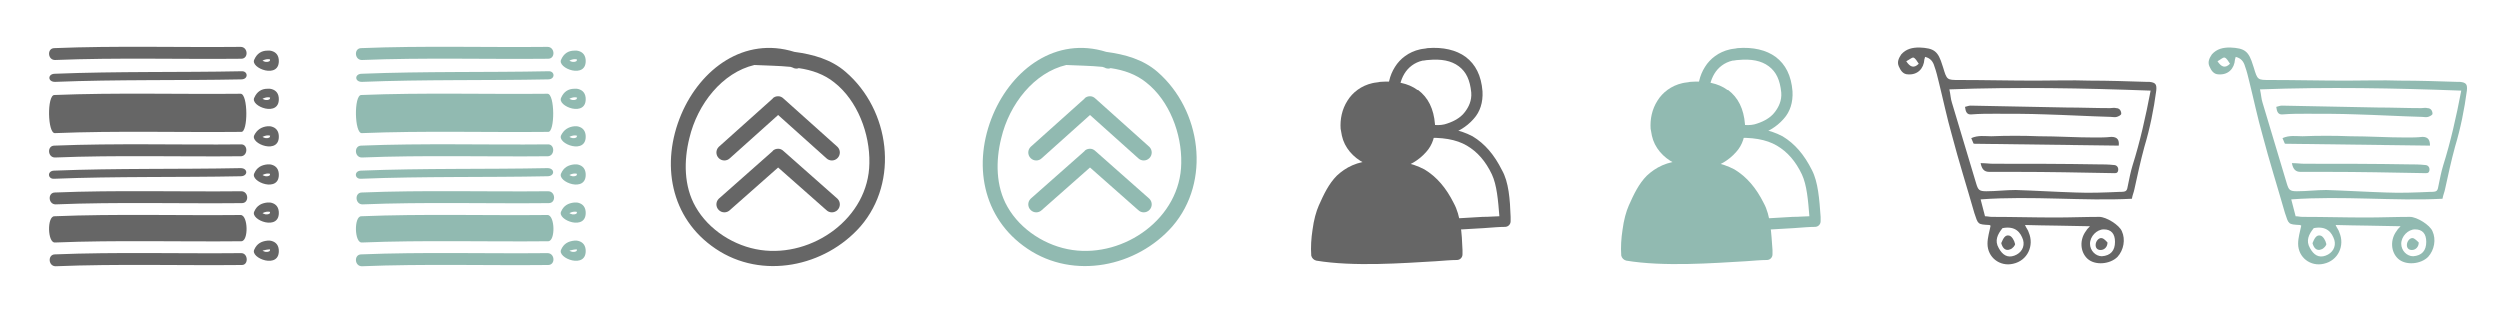
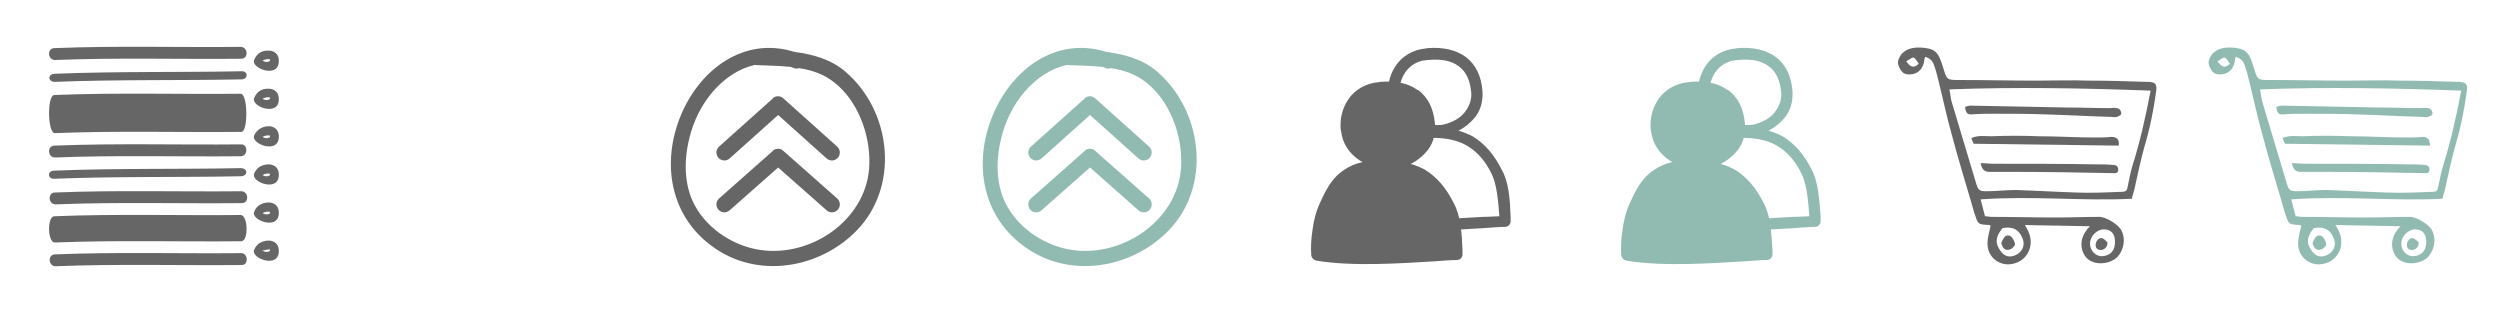
<svg xmlns="http://www.w3.org/2000/svg" version="1.1" x="0px" y="0px" viewBox="0 0 400 50" style="enable-background:new 0 0 400 50;" xml:space="preserve">
  <style type="text/css">
	.st0{fill:#666666;}
	.st1{fill:#91BAB1;}
</style>
  <g id="fixed_icon">
    <g id="XMLID_38_">
      <g id="XMLID_39_">
        <path id="XMLID_120_" class="st0" d="M38.6,40.5c-9.9,0.1-19.9-0.2-29.8,0.2c-1.2,0-1.1,1.9,0.1,1.9c9.9-0.4,19.9-0.1,29.8-0.2     C39.8,42.4,39.7,40.5,38.6,40.5z" />
        <path id="XMLID_119_" class="st0" d="M8.8,30.8c-1.2,0-1.1,1.9,0.1,1.9c9.9-0.4,19.9-0.1,29.8-0.2c1.2,0,1.1-1.9-0.1-1.9     C28.6,30.7,18.7,30.4,8.8,30.8z" />
        <path id="XMLID_118_" class="st0" d="M38.5,23.1c-9.9,0.1-19.9-0.2-29.8,0.2c-1.2,0-1.1,1.9,0.1,1.9c9.9-0.4,19.9-0.1,29.8-0.2     C39.7,24.9,39.7,23,38.5,23.1z" />
        <path id="XMLID_117_" class="st0" d="M38.5,26.9c-9.9,0.2-19.8,0-29.8,0.4c-1.2,0-1.1,1.4,0,1.3c9.9-0.4,19.8-0.2,29.8-0.4     C39.7,28.2,39.7,26.9,38.5,26.9z" />
        <path id="XMLID_116_" class="st0" d="M8.7,7.7c-1.2,0-1.1,1.9,0.1,1.9c9.9-0.4,19.9-0.1,29.8-0.2c1.2,0,1.1-1.9-0.1-1.9     C28.6,7.6,18.6,7.3,8.7,7.7z" />
        <path id="XMLID_115_" class="st0" d="M8.8,13.1c9.9-0.4,19.8-0.2,29.8-0.4c1.2,0,1.1-1.4,0-1.3c-9.9,0.2-19.8,0-29.8,0.4     C7.6,11.8,7.6,13.1,8.8,13.1z" />
        <path id="XMLID_114_" class="st0" d="M38.5,34.4c-9.9,0.1-19.9-0.2-29.8,0.2c-1.2,0-1.1,4.3,0.1,4.2c9.9-0.4,19.9-0.1,29.8-0.2     C39.8,38.6,39.7,34.4,38.5,34.4z" />
        <path id="XMLID_113_" class="st0" d="M38.5,15c-9.9,0.1-19.9-0.2-29.8,0.2c-1.2,0-1.1,6.2,0.1,6.1c9.9-0.4,19.9-0.1,29.8-0.2     C39.7,21.2,39.7,15,38.5,15z" />
        <path id="XMLID_91_" class="st0" d="M40.7,39.9c-0.8,1.4,4.2,3.3,3.9,0c-0.1-0.9-0.7-1.3-1.4-1.4c-0.1,0-0.3,0-0.4,0     C41.8,38.6,41.1,39,40.7,39.9z M43.2,39.9C43.2,40,43.3,40,43.2,39.9C43.3,40,43.3,40,43.2,39.9C43.3,40,43.3,40,43.2,39.9     c0,0.1,0,0.1,0,0.1c0,0.1,0,0.1-0.1,0.2c-0.4,0.2-0.8,0.1-1.1-0.1C42.4,40,42.8,39.9,43.2,39.9C43.2,39.9,43.2,40,43.2,39.9z" />
        <path id="XMLID_87_" class="st0" d="M40.7,33.8c-0.8,1.4,4.2,3.3,3.9,0c-0.1-0.9-0.7-1.3-1.4-1.4c-0.1,0-0.3,0-0.4,0     C41.8,32.5,41.1,32.9,40.7,33.8z M43.2,33.9C43.2,33.9,43.3,33.9,43.2,33.9C43.3,33.9,43.3,33.9,43.2,33.9     C43.3,33.9,43.3,33.9,43.2,33.9c0,0.1,0,0.1,0,0.1c0,0.1,0,0.1-0.1,0.2c-0.4,0.2-0.8,0.1-1.1-0.1C42.4,33.9,42.8,33.8,43.2,33.9     C43.2,33.8,43.2,33.9,43.2,33.9z" />
        <path id="XMLID_74_" class="st0" d="M40.7,27.7c-0.8,1.4,4.2,3.3,3.9,0c-0.1-0.9-0.7-1.3-1.4-1.4c-0.1,0-0.3,0-0.4,0     C41.8,26.4,41.1,26.8,40.7,27.7z M43.2,27.8C43.2,27.8,43.3,27.8,43.2,27.8C43.3,27.8,43.3,27.8,43.2,27.8     C43.3,27.8,43.3,27.8,43.2,27.8c0,0.1,0,0.1,0,0.1c0,0.1,0,0.1-0.1,0.2c-0.4,0.2-0.8,0.1-1.1-0.1C42.4,27.8,42.8,27.7,43.2,27.8     C43.2,27.7,43.2,27.8,43.2,27.8z" />
        <path id="XMLID_51_" class="st0" d="M40.7,21.6c-0.8,1.4,4.2,3.3,3.9,0c-0.1-0.9-0.7-1.3-1.4-1.4c-0.1,0-0.3,0-0.4,0     C41.8,20.3,41.1,20.8,40.7,21.6z M43.2,21.7C43.2,21.7,43.3,21.7,43.2,21.7C43.3,21.7,43.3,21.7,43.2,21.7     C43.3,21.7,43.3,21.8,43.2,21.7c0,0.1,0,0.1,0,0.1c0,0.1,0,0.1-0.1,0.2c-0.4,0.2-0.8,0.1-1.1-0.1C42.4,21.7,42.8,21.6,43.2,21.7     C43.2,21.7,43.2,21.7,43.2,21.7z" />
        <path id="XMLID_46_" class="st0" d="M40.7,15.6c-0.8,1.4,4.2,3.3,3.9,0c-0.1-0.9-0.7-1.3-1.4-1.4c-0.1,0-0.3,0-0.4,0     C41.8,14.2,41.1,14.7,40.7,15.6z M43.2,15.6C43.2,15.6,43.3,15.6,43.2,15.6C43.3,15.7,43.3,15.7,43.2,15.6     C43.3,15.6,43.3,15.7,43.2,15.6c0,0.1,0,0.1,0,0.1c0,0.1,0,0.1-0.1,0.2c-0.4,0.2-0.8,0.1-1.1-0.1C42.4,15.6,42.8,15.5,43.2,15.6     C43.2,15.6,43.2,15.6,43.2,15.6z" />
        <path id="XMLID_40_" class="st0" d="M40.7,9.5c-0.8,1.4,4.2,3.3,3.9,0c-0.1-0.9-0.7-1.3-1.4-1.4c-0.1,0-0.3,0-0.4,0     C41.8,8.1,41.1,8.6,40.7,9.5z M43.2,9.5C43.2,9.5,43.3,9.5,43.2,9.5C43.3,9.6,43.3,9.6,43.2,9.5C43.3,9.6,43.3,9.6,43.2,9.5     c0,0.1,0,0.1,0,0.1c0,0.1,0,0.1-0.1,0.2c-0.4,0.2-0.8,0.1-1.1-0.1C42.4,9.5,42.8,9.4,43.2,9.5C43.2,9.5,43.2,9.5,43.2,9.5z" />
-       </g>
-     </g>
-     <g id="XMLID_216_">
-       <g id="XMLID_217_">
-         <path id="XMLID_263_" class="st1" d="M87.6,40.5c-9.9,0.1-19.9-0.2-29.8,0.2c-1.2,0-1.1,1.9,0.1,1.9c9.9-0.4,19.9-0.1,29.8-0.2     C88.9,42.4,88.8,40.5,87.6,40.5z" />
-         <path id="XMLID_262_" class="st1" d="M57.9,30.8c-1.2,0-1.1,1.9,0.1,1.9c9.9-0.4,19.9-0.1,29.8-0.2c1.2,0,1.1-1.9-0.1-1.9     C77.7,30.7,67.8,30.4,57.9,30.8z" />
-         <path id="XMLID_261_" class="st1" d="M87.6,23.1c-9.9,0.1-19.9-0.2-29.8,0.2c-1.2,0-1.1,1.9,0.1,1.9c9.9-0.4,19.9-0.1,29.8-0.2     C88.8,24.9,88.8,23,87.6,23.1z" />
-         <path id="XMLID_260_" class="st1" d="M87.6,26.9c-9.9,0.2-19.8,0-29.8,0.4c-1.2,0-1.1,1.4,0,1.3c9.9-0.4,19.8-0.2,29.8-0.4     C88.8,28.2,88.8,26.9,87.6,26.9z" />
-         <path id="XMLID_259_" class="st1" d="M57.8,7.7c-1.2,0-1.1,1.9,0.1,1.9c9.9-0.4,19.9-0.1,29.8-0.2c1.2,0,1.1-1.9-0.1-1.9     C77.7,7.6,67.7,7.3,57.8,7.7z" />
-         <path id="XMLID_258_" class="st1" d="M57.9,13.1c9.9-0.4,19.8-0.2,29.8-0.4c1.2,0,1.1-1.4,0-1.3c-9.9,0.2-19.8,0-29.8,0.4     C56.7,11.8,56.7,13.1,57.9,13.1z" />
-         <path id="XMLID_257_" class="st1" d="M87.6,34.4c-9.9,0.1-19.9-0.2-29.8,0.2c-1.2,0-1.1,4.3,0.1,4.2c9.9-0.4,19.9-0.1,29.8-0.2     C88.9,38.6,88.8,34.4,87.6,34.4z" />
-         <path id="XMLID_256_" class="st1" d="M87.6,15c-9.9,0.1-19.9-0.2-29.8,0.2c-1.2,0-1.1,6.2,0.1,6.1c9.9-0.4,19.9-0.1,29.8-0.2     C88.8,21.2,88.8,15,87.6,15z" />
-         <path id="XMLID_236_" class="st1" d="M89.8,39.9c-0.8,1.4,4.2,3.3,3.9,0c-0.1-0.9-0.7-1.3-1.4-1.4c-0.1,0-0.3,0-0.4,0     C90.9,38.6,90.2,39,89.8,39.9z M92.3,39.9C92.3,40,92.4,40,92.3,39.9C92.4,40,92.4,40,92.3,39.9C92.4,40,92.4,40,92.3,39.9     c0,0.1,0,0.1,0,0.1c0,0.1,0,0.1-0.1,0.2c-0.4,0.2-0.8,0.1-1.1-0.1C91.5,40,91.9,39.9,92.3,39.9C92.3,39.9,92.3,40,92.3,39.9z" />
-         <path id="XMLID_233_" class="st1" d="M89.8,33.8c-0.8,1.4,4.2,3.3,3.9,0c-0.1-0.9-0.7-1.3-1.4-1.4c-0.1,0-0.3,0-0.4,0     C90.9,32.5,90.2,32.9,89.8,33.8z M92.3,33.9C92.3,33.9,92.4,33.9,92.3,33.9C92.4,33.9,92.4,33.9,92.3,33.9     C92.4,33.9,92.4,33.9,92.3,33.9c0,0.1,0,0.1,0,0.1c0,0.1,0,0.1-0.1,0.2c-0.4,0.2-0.8,0.1-1.1-0.1C91.5,33.9,91.9,33.8,92.3,33.9     C92.3,33.8,92.3,33.9,92.3,33.9z" />
-         <path id="XMLID_230_" class="st1" d="M89.8,27.7c-0.8,1.4,4.2,3.3,3.9,0c-0.1-0.9-0.7-1.3-1.4-1.4c-0.1,0-0.3,0-0.4,0     C90.9,26.4,90.2,26.8,89.8,27.7z M92.3,27.8C92.3,27.8,92.4,27.8,92.3,27.8C92.4,27.8,92.4,27.8,92.3,27.8     C92.4,27.8,92.4,27.8,92.3,27.8c0,0.1,0,0.1,0,0.1c0,0.1,0,0.1-0.1,0.2c-0.4,0.2-0.8,0.1-1.1-0.1C91.5,27.8,91.9,27.7,92.3,27.8     C92.3,27.7,92.3,27.8,92.3,27.8z" />
-         <path id="XMLID_227_" class="st1" d="M89.8,21.6c-0.8,1.4,4.2,3.3,3.9,0c-0.1-0.9-0.7-1.3-1.4-1.4c-0.1,0-0.3,0-0.4,0     C90.9,20.3,90.2,20.8,89.8,21.6z M92.3,21.7C92.3,21.7,92.4,21.7,92.3,21.7C92.4,21.7,92.4,21.7,92.3,21.7     C92.4,21.7,92.4,21.8,92.3,21.7c0,0.1,0,0.1,0,0.1c0,0.1,0,0.1-0.1,0.2c-0.4,0.2-0.8,0.1-1.1-0.1C91.5,21.7,91.9,21.6,92.3,21.7     C92.3,21.7,92.3,21.7,92.3,21.7z" />
-         <path id="XMLID_224_" class="st1" d="M89.8,15.6c-0.8,1.4,4.2,3.3,3.9,0c-0.1-0.9-0.7-1.3-1.4-1.4c-0.1,0-0.3,0-0.4,0     C90.9,14.2,90.2,14.7,89.8,15.6z M92.3,15.6C92.3,15.6,92.4,15.6,92.3,15.6C92.4,15.7,92.4,15.7,92.3,15.6     C92.4,15.6,92.4,15.7,92.3,15.6c0,0.1,0,0.1,0,0.1c0,0.1,0,0.1-0.1,0.2c-0.4,0.2-0.8,0.1-1.1-0.1C91.5,15.6,91.9,15.5,92.3,15.6     C92.3,15.6,92.3,15.6,92.3,15.6z" />
-         <path id="XMLID_218_" class="st1" d="M89.8,9.5c-0.8,1.4,4.2,3.3,3.9,0c-0.1-0.9-0.7-1.3-1.4-1.4c-0.1,0-0.3,0-0.4,0     C90.9,8.1,90.2,8.6,89.8,9.5z M92.3,9.5C92.3,9.5,92.4,9.5,92.3,9.5C92.4,9.6,92.4,9.6,92.3,9.5C92.4,9.6,92.4,9.6,92.3,9.5     c0,0.1,0,0.1,0,0.1c0,0.1,0,0.1-0.1,0.2c-0.4,0.2-0.8,0.1-1.1-0.1C91.5,9.5,91.9,9.4,92.3,9.5C92.3,9.5,92.3,9.5,92.3,9.5z" />
      </g>
    </g>
    <g id="XMLID_42_">
      <path id="XMLID_137_" class="st0" d="M125.4,15.8c-0.3-0.3-0.6-0.4-0.9-0.4c-0.3,0-0.7,0.1-0.9,0.4l-8.6,7.7    c-0.5,0.5-0.5,1.3,0,1.8c0.5,0.5,1.3,0.5,1.8,0l7.7-6.9l7.7,6.9c0.5,0.5,1.3,0.5,1.8,0c0.5-0.5,0.5-1.3,0-1.8L125.4,15.8z" />
      <path id="XMLID_17_" class="st0" d="M125.4,24.2c-0.3-0.3-0.6-0.4-0.9-0.4c-0.3,0-0.7,0.1-0.9,0.4l-8.6,7.6    c-0.5,0.5-0.5,1.3,0,1.8c0.5,0.5,1.3,0.5,1.8,0l7.7-6.8l7.7,6.8c0.5,0.5,1.3,0.5,1.8,0c0.5-0.5,0.5-1.3,0-1.8L125.4,24.2z" />
      <path id="XMLID_140_" class="st0" d="M135.3,11.5c-2.3-2-5.2-2.8-8.2-3.2c-8-2.5-15,2.7-18.1,10c-3.3,7.8-1.8,16.6,5.5,21.5    c7.4,5,17.5,2.9,23.2-3.6C143.9,29,142.4,17.6,135.3,11.5z M121.7,40c-4.2-0.6-8.3-3.2-10.4-6.9c-1.9-3.3-1.9-7.4-1-11    c1.3-5.5,5.3-10.5,10.4-11.7c0,0,0,0,0,0c1.9,0.1,3.8,0.1,5.8,0.3c0.2,0.1,0.4,0.1,0.5,0.2c0.3,0.1,0.6,0.1,0.8,0    c2.1,0.3,4.1,1,5.7,2.3c3.7,2.9,5.7,8.2,5.6,12.9C139,34.9,130,41.2,121.7,40z" />
    </g>
    <g id="XMLID_148_">
      <path id="XMLID_274_" class="st0" d="M224.1,16L224.1,16L224.1,16c0.3,1.4,1.4,2.5,2.7,3.2c1.4,0.7,3,1,4.3,0.7l0,0l0,0    c1.1-0.3,2.5-0.9,3.3-2c0.6-0.8,1.1-1.8,1-3.1h0l0,0c-0.2-2-0.8-3.3-2-4.2c-1.2-0.9-2.8-1.2-4.9-1l0,0v0c-0.3,0-0.6,0.1-0.9,0.1    c-1.3,0.3-2.3,1.1-2.9,2.1c-0.6,1-0.9,2.2-0.8,3.4C224,15.4,224,15.6,224.1,16L224.1,16L224.1,16L224.1,16L224.1,16z M222.3,16.3    L222.3,16.3L222.3,16.3c-0.1-0.4-0.1-0.7-0.2-1.1c-0.1-1.5,0.2-3.1,1.1-4.5c0.8-1.3,2.2-2.4,4-2.8c0.4-0.1,0.8-0.1,1.2-0.2v0l0,0    l0,0c2.5-0.2,4.6,0.3,6.1,1.4c1.6,1.2,2.5,3,2.7,5.5l0,0h0l0,0c0.1,1.8-0.4,3.3-1.4,4.4c-1.2,1.4-2.9,2.3-4.3,2.6l0,0    c-1.8,0.4-3.8,0.1-5.6-0.8C224.2,19.8,222.8,18.3,222.3,16.3C222.3,16.4,222.3,16.3,222.3,16.3L222.3,16.3z" />
      <path id="XMLID_153_" class="st0" d="M241.7,34.7c0,0.2,0,0.3,0,0.7h0l0,0c0,0.5-0.4,0.9-0.9,0.9c-0.9,0-2,0.1-3.4,0.2    c-5.2,0.3-13.1,0.9-19.1-0.1c-0.4-0.1-0.7-0.4-0.8-0.8c-0.1-1.4,0-2.8,0.2-4.1c0.2-1.6,0.6-3,1-3.9c0.8-1.8,1.6-3.5,2.9-4.8    c1.4-1.3,3.2-2.3,6-2.4c3.4-0.2,5.9,0.3,8,1.4c2,1.2,3.5,3,4.7,5.4C241.4,29.1,241.6,31.9,241.7,34.7L241.7,34.7z M239.9,34.6    c-0.2-2.5-0.4-5-1.2-6.7c-1-2.1-2.3-3.6-4-4.6c-1.7-1-4-1.4-7-1.2c-2.3,0.2-3.8,0.9-4.9,1.9c-1.1,1.1-1.9,2.6-2.5,4.2    c-0.3,0.8-0.7,2-0.9,3.4c-0.1,1-0.2,2-0.2,3.1c5.7,0.8,13.1,0.3,18,0C238.4,34.7,239.2,34.6,239.9,34.6L239.9,34.6z" />
      <path id="XMLID_152_" class="st0" d="M218.3,26.1c-1.8-0.9-3.2-2.5-3.6-4.4l0,0c-0.1-0.4-0.1-0.7-0.2-1.1    c-0.1-1.5,0.2-3.1,1.1-4.5c0.8-1.3,2.2-2.4,4-2.8c0.4-0.1,0.8-0.1,1.2-0.2l0,0v0l0,0c2.5-0.2,4.5,0.2,6,1.3c0,0,0,0,0.1,0    c1.6,1.2,2.5,3,2.7,5.5l0,0h0l0,0c0.1,1.8-0.4,3.3-1.4,4.4c-1.2,1.4-2.9,2.3-4.3,2.6l0,0C222.1,27.4,220,27,218.3,26.1L218.3,26.1    z" />
      <path id="XMLID_151_" class="st0" d="M216.4,21.3c0.3,1.4,1.4,2.5,2.7,3.2c1.4,0.7,3,1,4.3,0.7l0,0c1.1-0.3,2.5-0.9,3.3-2    c0.6-0.8,1.1-1.8,1-3.1h0l0,0c-0.2-2-0.8-3.3-2-4.2c0,0,0,0-0.1,0c-1.2-0.8-2.8-1.2-4.9-1v0l0,0c-0.3,0-0.6,0.1-0.9,0.1    c-1.3,0.3-2.3,1.1-2.9,2.1c-0.6,1-0.9,2.2-0.8,3.4C216.3,20.7,216.3,21,216.4,21.3L216.4,21.3L216.4,21.3z" />
      <path id="XMLID_150_" class="st0" d="M234,40c0,0.2,0,0.3,0,0.7l0,0l0,0c0,0.5-0.4,0.9-0.9,0.9c-0.9,0-2,0.1-3.4,0.2    c-5.2,0.3-13.1,0.9-19.1-0.1c-0.4-0.1-0.7-0.4-0.8-0.8c-0.1-1.4,0-2.8,0.2-4.1c0.2-1.6,0.6-3,1-3.9c0.8-1.8,1.6-3.5,2.9-4.8    c1.4-1.3,3.2-2.3,6-2.4c3.4-0.2,5.9,0.3,8,1.4c2,1.2,3.5,3,4.7,5.4C233.7,34.5,233.9,37.3,234,40L234,40z" />
      <path id="XMLID_149_" class="st0" d="M232.3,39.9c-0.2-2.5-0.4-5-1.2-6.7c-1-2.1-2.3-3.6-4-4.6c-1.7-1-4-1.4-7-1.2    c-2.3,0.2-3.8,0.9-4.9,1.9c-1.1,1.1-1.9,2.6-2.5,4.2c-0.3,0.8-0.7,2-0.9,3.4c-0.1,1-0.2,2-0.2,3.1c5.7,0.8,13.1,0.3,18,0    C230.7,40,231.5,40,232.3,39.9L232.3,39.9z" />
    </g>
    <g id="XMLID_19_">
      <path id="XMLID_29_" class="st0" d="M316.9,31.9c0.3,1.1,0.5,1.9,0.7,2.7c0.4,0,0.7,0.1,1.1,0.1c3.4,0,6.8,0.1,10.2,0.1    c2.3,0,4.7-0.1,7-0.1c1.1,0,3.2,1.3,3.6,2.3c0.6,1.3,0.3,3-0.7,4.1c-1.2,1.2-3.6,1.4-4.8,0.3c-1.2-1.1-1.3-3.1-0.2-4.5    c0.1-0.2,0.3-0.4,0.6-0.7c-3.6-0.1-6.9-0.1-10.4-0.2c0.2,0.5,0.5,0.8,0.6,1.2c0.9,2.1-0.2,4.5-2.5,5c-2.1,0.5-4.1-1-4.1-3.2    c0-1,0.3-1.9,0.5-2.9c-0.1,0-0.1-0.1-0.2-0.1c-1.9-0.1-1.8-0.1-2.4-1.9c-1.2-4.2-2.5-8.3-3.6-12.5c-0.8-2.8-1.4-5.7-2.1-8.5    c-0.2-0.8-0.4-1.7-0.7-2.5c-0.2-0.7-0.6-1.3-1.5-1.5c0,0.2-0.1,0.3-0.1,0.4c-0.1,1.5-1.1,2.5-2.6,2.4c-0.8,0-1.2-0.6-1.5-1.3    c-0.3-0.7,0-1.3,0.4-1.9c0.8-0.9,1.8-1.1,2.9-1.1c2.4,0.1,3,0.6,3.7,2.9c0,0.1,0.1,0.2,0.1,0.3c0.6,2,0.6,2,2.6,2    c4.1,0,8.1,0.1,12.2,0.1c2.9,0,5.7-0.1,8.6,0c3.1,0,6.1,0.1,9.2,0.2c0.1,0,0.3,0,0.4,0c1,0.1,1.2,0.4,1.1,1.4c-0.4,3-1,6-1.9,9    c-0.6,2.2-1.1,4.5-1.6,6.8c-0.1,0.5-0.3,0.9-0.4,1.5C333.3,32.2,325.2,31.3,316.9,31.9z M311.9,14.3c0.2,0.9,0.2,1.5,0.4,2.1    c1.3,4.3,2.6,8.7,3.9,13c0.3,1,0.5,1.2,1.6,1.2c1.6,0,3.1-0.2,4.7-0.2c3.2,0.1,6.4,0.3,9.6,0.4c2.3,0.1,4.7,0,7-0.1    c1.2,0,1.2-0.1,1.4-1.2c0.2-1,0.4-2,0.7-3c1.2-3.8,2.1-7.8,2.9-12C333.3,14.1,322.7,13.9,311.9,14.3z M320.4,36.5    c-0.8,1-1.3,2-0.6,3.2c0.6,1.1,1.4,1.6,2.5,1.2c1.1-0.4,1.7-1.4,1.4-2.5C323.3,37.2,322.5,36.1,320.4,36.5z M338.4,38.7    c0-1.3-0.6-2-1.8-2c-1.1,0-2.2,1.1-2.2,2.3c0,1.1,0.9,2,1.9,2C337.7,40.9,338.4,40.1,338.4,38.7z M305,9.8c0.6,0.9,1.2,1.2,2,0.4    c-0.3-0.4-0.5-0.9-0.9-1C305.9,9.2,305.4,9.6,305,9.8z" />
      <path id="XMLID_25_" class="st0" d="M314.4,17.1c0.4-0.1,0.6-0.2,0.9-0.2c5.1,0.1,10.2,0.2,15.3,0.3c2.3,0,4.7,0.1,7,0.1    c0.3,0,0.7-0.1,1,0c0.5,0,0.8,0.4,0.8,0.9c0,0.2-0.4,0.4-0.7,0.5c-0.3,0.1-0.7,0-1,0c-3.5-0.1-7-0.3-10.5-0.4    c-2.7-0.1-5.3-0.1-8-0.1c-1.2,0-2.5,0-3.7,0.1C314.7,18.4,314.5,17.9,314.4,17.1z" />
      <path id="XMLID_24_" class="st0" d="M339,23.3c-7.8-0.1-15.4-0.2-23.2-0.3c-0.1-0.1-0.2-0.5-0.4-0.9c1.1-0.5,2.2-0.3,3.2-0.3    c2.5-0.1,5.1-0.1,7.6,0c3,0,6,0.2,9,0.2c0.9,0,1.7,0,2.6-0.1C338.8,21.9,339.1,22.4,339,23.3z" />
      <path id="XMLID_22_" class="st0" d="M316.9,26.1c0.8,0,1.4,0.1,2,0.1c5.6,0,11.2,0,16.8,0.1c0.8,0,1.6,0,2.5,0.1    c0.5,0,0.8,0.4,0.7,0.9c-0.1,0.5-0.5,0.4-0.9,0.4c-5.2-0.1-10.3-0.2-15.5-0.2c-1.4,0-2.8,0-4.2,0    C317.5,27.5,317.1,27.1,316.9,26.1z" />
      <path id="XMLID_21_" class="st0" d="M320.2,38.9c0.3-0.7,0.6-1.4,1.3-1.2c0.4,0.1,0.8,0.8,0.9,1.3c0.1,0.2-0.4,0.8-0.8,0.9    C320.9,40.2,320.4,39.7,320.2,38.9z" />
      <path id="XMLID_20_" class="st0" d="M337.2,38.8c0,0.7-0.5,1.2-1.1,1.2c-0.5,0-0.8-0.3-0.8-0.8c0-0.6,0.5-1.2,1-1.1    C336.7,38.2,337,38.6,337.2,38.8z" />
    </g>
  </g>
  <g id="icon_hover">
    <g id="XMLID_196_">
      <path id="XMLID_201_" class="st1" d="M175.3,15.8c-0.3-0.3-0.6-0.4-0.9-0.4c-0.3,0-0.7,0.1-0.9,0.4l-8.6,7.7    c-0.5,0.5-0.5,1.3,0,1.8c0.5,0.5,1.3,0.5,1.8,0l7.7-6.9l7.7,6.9c0.5,0.5,1.3,0.5,1.8,0c0.5-0.5,0.5-1.3,0-1.8L175.3,15.8z" />
      <path id="XMLID_200_" class="st1" d="M175.3,24.2c-0.3-0.3-0.6-0.4-0.9-0.4c-0.3,0-0.7,0.1-0.9,0.4l-8.6,7.6    c-0.5,0.5-0.5,1.3,0,1.8c0.5,0.5,1.3,0.5,1.8,0l7.7-6.8l7.7,6.8c0.5,0.5,1.3,0.5,1.8,0c0.5-0.5,0.5-1.3,0-1.8L175.3,24.2z" />
      <path id="XMLID_197_" class="st1" d="M185.2,11.5c-2.3-2-5.2-2.8-8.2-3.2c-8-2.5-15,2.7-18.1,10c-3.3,7.8-1.8,16.6,5.5,21.5    c7.4,5,17.5,2.9,23.2-3.6C193.8,29,192.2,17.6,185.2,11.5z M171.6,40c-4.2-0.6-8.3-3.2-10.4-6.9c-1.9-3.3-1.9-7.4-1-11    c1.3-5.5,5.3-10.5,10.4-11.7c0,0,0,0,0,0c1.9,0.1,3.8,0.1,5.8,0.3c0.2,0.1,0.4,0.1,0.5,0.2c0.3,0.1,0.6,0.1,0.8,0    c2.1,0.3,4.1,1,5.7,2.3c3.7,2.9,5.7,8.2,5.6,12.9C188.9,34.9,179.9,41.2,171.6,40z" />
    </g>
    <g id="XMLID_185_">
      <path id="XMLID_193_" class="st1" d="M273.7,16L273.7,16L273.7,16c0.3,1.4,1.4,2.5,2.7,3.2c1.4,0.7,3,1,4.3,0.7l0,0l0,0    c1.1-0.3,2.5-0.9,3.3-2c0.6-0.8,1.1-1.8,1-3.1h0l0,0c-0.2-2-0.8-3.3-2-4.2c-1.2-0.9-2.8-1.2-4.9-1l0,0v0c-0.3,0-0.6,0.1-0.9,0.1    c-1.3,0.3-2.3,1.1-2.9,2.1c-0.6,1-0.9,2.2-0.8,3.4C273.6,15.4,273.6,15.6,273.7,16L273.7,16L273.7,16L273.7,16L273.7,16z     M271.9,16.3L271.9,16.3L271.9,16.3c-0.1-0.4-0.1-0.7-0.2-1.1c-0.1-1.5,0.2-3.1,1.1-4.5c0.8-1.3,2.2-2.4,4-2.8    c0.4-0.1,0.8-0.1,1.2-0.2v0l0,0l0,0c2.5-0.2,4.6,0.3,6.1,1.4c1.6,1.2,2.5,3,2.7,5.5l0,0h0l0,0c0.1,1.8-0.4,3.3-1.4,4.4    c-1.2,1.4-2.9,2.3-4.3,2.6l0,0c-1.8,0.4-3.8,0.1-5.6-0.8C273.8,19.8,272.4,18.3,271.9,16.3C271.9,16.4,271.9,16.3,271.9,16.3    L271.9,16.3z" />
      <path id="XMLID_190_" class="st1" d="M291.3,34.7c0,0.2,0,0.3,0,0.7h0l0,0c0,0.5-0.4,0.9-0.9,0.9c-0.9,0-2,0.1-3.4,0.2    c-5.2,0.3-13.1,0.9-19.1-0.1c-0.4-0.1-0.7-0.4-0.8-0.8c-0.1-1.4,0-2.8,0.2-4.1c0.2-1.6,0.6-3,1-3.9c0.8-1.8,1.6-3.5,2.9-4.8    c1.4-1.3,3.2-2.3,6-2.4c3.4-0.2,5.9,0.3,8,1.4c2,1.2,3.5,3,4.7,5.4C290.9,29.1,291.1,31.9,291.3,34.7L291.3,34.7z M289.5,34.6    c-0.2-2.5-0.4-5-1.2-6.7c-1-2.1-2.3-3.6-4-4.6c-1.7-1-4-1.4-7-1.2c-2.3,0.2-3.8,0.9-4.9,1.9c-1.1,1.1-1.9,2.6-2.5,4.2    c-0.3,0.8-0.7,2-0.9,3.4c-0.1,1-0.2,2-0.2,3.1c5.7,0.8,13.1,0.3,18,0C287.9,34.7,288.8,34.6,289.5,34.6L289.5,34.6z" />
      <path id="XMLID_189_" class="st1" d="M267.9,26.1c-1.8-0.9-3.2-2.5-3.6-4.4l0,0c-0.1-0.4-0.1-0.7-0.2-1.1    c-0.1-1.5,0.2-3.1,1.1-4.5c0.8-1.3,2.2-2.4,4-2.8c0.4-0.1,0.8-0.1,1.2-0.2l0,0v0l0,0c2.5-0.2,4.5,0.2,6,1.3c0,0,0,0,0.1,0    c1.6,1.2,2.5,3,2.7,5.5l0,0h0l0,0c0.1,1.8-0.4,3.3-1.4,4.4c-1.2,1.4-2.9,2.3-4.3,2.6l0,0C271.7,27.4,269.6,27,267.9,26.1    L267.9,26.1z" />
      <path id="XMLID_188_" class="st1" d="M266,21.3c0.3,1.4,1.4,2.5,2.7,3.2c1.4,0.7,3,1,4.3,0.7l0,0c1.1-0.3,2.5-0.9,3.3-2    c0.6-0.8,1.1-1.8,1-3.1h0l0,0c-0.2-2-0.8-3.3-2-4.2c0,0,0,0-0.1,0c-1.2-0.8-2.8-1.2-4.9-1v0l0,0c-0.3,0-0.6,0.1-0.9,0.1    c-1.3,0.3-2.3,1.1-2.9,2.1c-0.6,1-0.9,2.2-0.8,3.4C265.9,20.7,265.9,21,266,21.3L266,21.3L266,21.3z" />
      <path id="XMLID_187_" class="st1" d="M283.6,40c0,0.2,0,0.3,0,0.7l0,0l0,0c0,0.5-0.4,0.9-0.9,0.9c-0.9,0-2,0.1-3.4,0.2    c-5.2,0.3-13.1,0.9-19.1-0.1c-0.4-0.1-0.7-0.4-0.8-0.8c-0.1-1.4,0-2.8,0.2-4.1c0.2-1.6,0.6-3,1-3.9c0.8-1.8,1.6-3.5,2.9-4.8    c1.4-1.3,3.2-2.3,6-2.4c3.4-0.2,5.9,0.3,8,1.4c2,1.2,3.5,3,4.7,5.4C283.3,34.5,283.4,37.3,283.6,40L283.6,40z" />
      <path id="XMLID_186_" class="st1" d="M281.8,39.9c-0.2-2.5-0.4-5-1.2-6.7c-1-2.1-2.3-3.6-4-4.6c-1.7-1-4-1.4-7-1.2    c-2.3,0.2-3.8,0.9-4.9,1.9c-1.1,1.1-1.9,2.6-2.5,4.2c-0.3,0.8-0.7,2-0.9,3.4c-0.1,1-0.2,2-0.2,3.1c5.7,0.8,13.1,0.3,18,0    C280.3,40,281.1,40,281.8,39.9L281.8,39.9z" />
    </g>
    <g id="XMLID_173_">
      <path id="XMLID_179_" class="st1" d="M366.6,31.9c0.3,1.1,0.5,1.9,0.7,2.7c0.4,0,0.7,0.1,1.1,0.1c3.4,0,6.8,0.1,10.2,0.1    c2.3,0,4.7-0.1,7-0.1c1.1,0,3.2,1.3,3.6,2.3c0.6,1.3,0.3,3-0.7,4.1c-1.2,1.2-3.6,1.4-4.8,0.3c-1.2-1.1-1.3-3.1-0.2-4.5    c0.1-0.2,0.3-0.4,0.6-0.7c-3.6-0.1-6.9-0.1-10.4-0.2c0.2,0.5,0.5,0.8,0.6,1.2c0.9,2.1-0.2,4.5-2.5,5c-2.1,0.5-4.1-1-4.1-3.2    c0-1,0.3-1.9,0.5-2.9c-0.1,0-0.1-0.1-0.2-0.1c-1.9-0.1-1.8-0.1-2.4-1.9c-1.2-4.2-2.5-8.3-3.6-12.5c-0.8-2.8-1.4-5.7-2.1-8.5    c-0.2-0.8-0.4-1.7-0.7-2.5c-0.2-0.7-0.6-1.3-1.5-1.5c0,0.2-0.1,0.3-0.1,0.4c-0.1,1.5-1.1,2.5-2.6,2.4c-0.8,0-1.2-0.6-1.5-1.3    c-0.3-0.7,0-1.3,0.4-1.9c0.8-0.9,1.8-1.1,2.9-1.1c2.4,0.1,3,0.6,3.7,2.9c0,0.1,0.1,0.2,0.1,0.3c0.6,2,0.6,2,2.6,2    c4.1,0,8.1,0.1,12.2,0.1c2.9,0,5.7-0.1,8.6,0c3.1,0,6.1,0.1,9.2,0.2c0.1,0,0.3,0,0.4,0c1,0.1,1.2,0.4,1.1,1.4c-0.4,3-1,6-1.9,9    c-0.6,2.2-1.1,4.5-1.6,6.8c-0.1,0.5-0.3,0.9-0.4,1.5C383,32.2,374.9,31.3,366.6,31.9z M361.6,14.3c0.2,0.9,0.2,1.5,0.4,2.1    c1.3,4.3,2.6,8.7,3.9,13c0.3,1,0.5,1.2,1.6,1.2c1.6,0,3.1-0.2,4.7-0.2c3.2,0.1,6.4,0.3,9.6,0.4c2.3,0.1,4.7,0,7-0.1    c1.2,0,1.2-0.1,1.4-1.2c0.2-1,0.4-2,0.7-3c1.2-3.8,2.1-7.8,2.9-12C383.1,14.1,372.5,13.9,361.6,14.3z M370.2,36.5    c-0.8,1-1.3,2-0.6,3.2c0.6,1.1,1.4,1.6,2.5,1.2c1.1-0.4,1.7-1.4,1.4-2.5C373.1,37.2,372.3,36.1,370.2,36.5z M388.2,38.7    c0-1.3-0.6-2-1.8-2c-1.1,0-2.2,1.1-2.2,2.3c0,1.1,0.9,2,1.9,2C387.5,40.9,388.2,40.1,388.2,38.7z M354.8,9.8    c0.6,0.9,1.2,1.2,2,0.4c-0.3-0.4-0.5-0.9-0.9-1C355.6,9.2,355.2,9.6,354.8,9.8z" />
      <path id="XMLID_178_" class="st1" d="M364.2,17.1c0.4-0.1,0.6-0.2,0.9-0.2c5.1,0.1,10.2,0.2,15.3,0.3c2.3,0,4.7,0.1,7,0.1    c0.3,0,0.7-0.1,1,0c0.5,0,0.8,0.4,0.8,0.9c0,0.2-0.4,0.4-0.7,0.5c-0.3,0.1-0.7,0-1,0c-3.5-0.1-7-0.3-10.5-0.4    c-2.7-0.1-5.3-0.1-8-0.1c-1.2,0-2.5,0-3.7,0.1C364.5,18.4,364.3,17.9,364.2,17.1z" />
      <path id="XMLID_177_" class="st1" d="M388.8,23.3c-7.8-0.1-15.4-0.2-23.2-0.3c-0.1-0.1-0.2-0.5-0.4-0.9c1.1-0.5,2.2-0.3,3.2-0.3    c2.5-0.1,5.1-0.1,7.6,0c3,0,6,0.2,9,0.2c0.9,0,1.7,0,2.6-0.1C388.5,21.9,388.8,22.4,388.8,23.3z" />
      <path id="XMLID_176_" class="st1" d="M366.7,26.1c0.8,0,1.4,0.1,2,0.1c5.6,0,11.2,0,16.8,0.1c0.8,0,1.6,0,2.5,0.1    c0.5,0,0.8,0.4,0.7,0.9c-0.1,0.5-0.5,0.4-0.9,0.4c-5.2-0.1-10.3-0.2-15.5-0.2c-1.4,0-2.8,0-4.2,0    C367.3,27.5,366.9,27.1,366.7,26.1z" />
      <path id="XMLID_175_" class="st1" d="M370,38.9c0.3-0.7,0.6-1.4,1.3-1.2c0.4,0.1,0.8,0.8,0.9,1.3c0.1,0.2-0.4,0.8-0.8,0.9    C370.7,40.2,370.2,39.7,370,38.9z" />
      <path id="XMLID_174_" class="st1" d="M387,38.8c0,0.7-0.5,1.2-1.1,1.2c-0.5,0-0.8-0.3-0.8-0.8c0-0.6,0.5-1.2,1-1.1    C386.4,38.2,386.8,38.6,387,38.8z" />
    </g>
  </g>
</svg>
